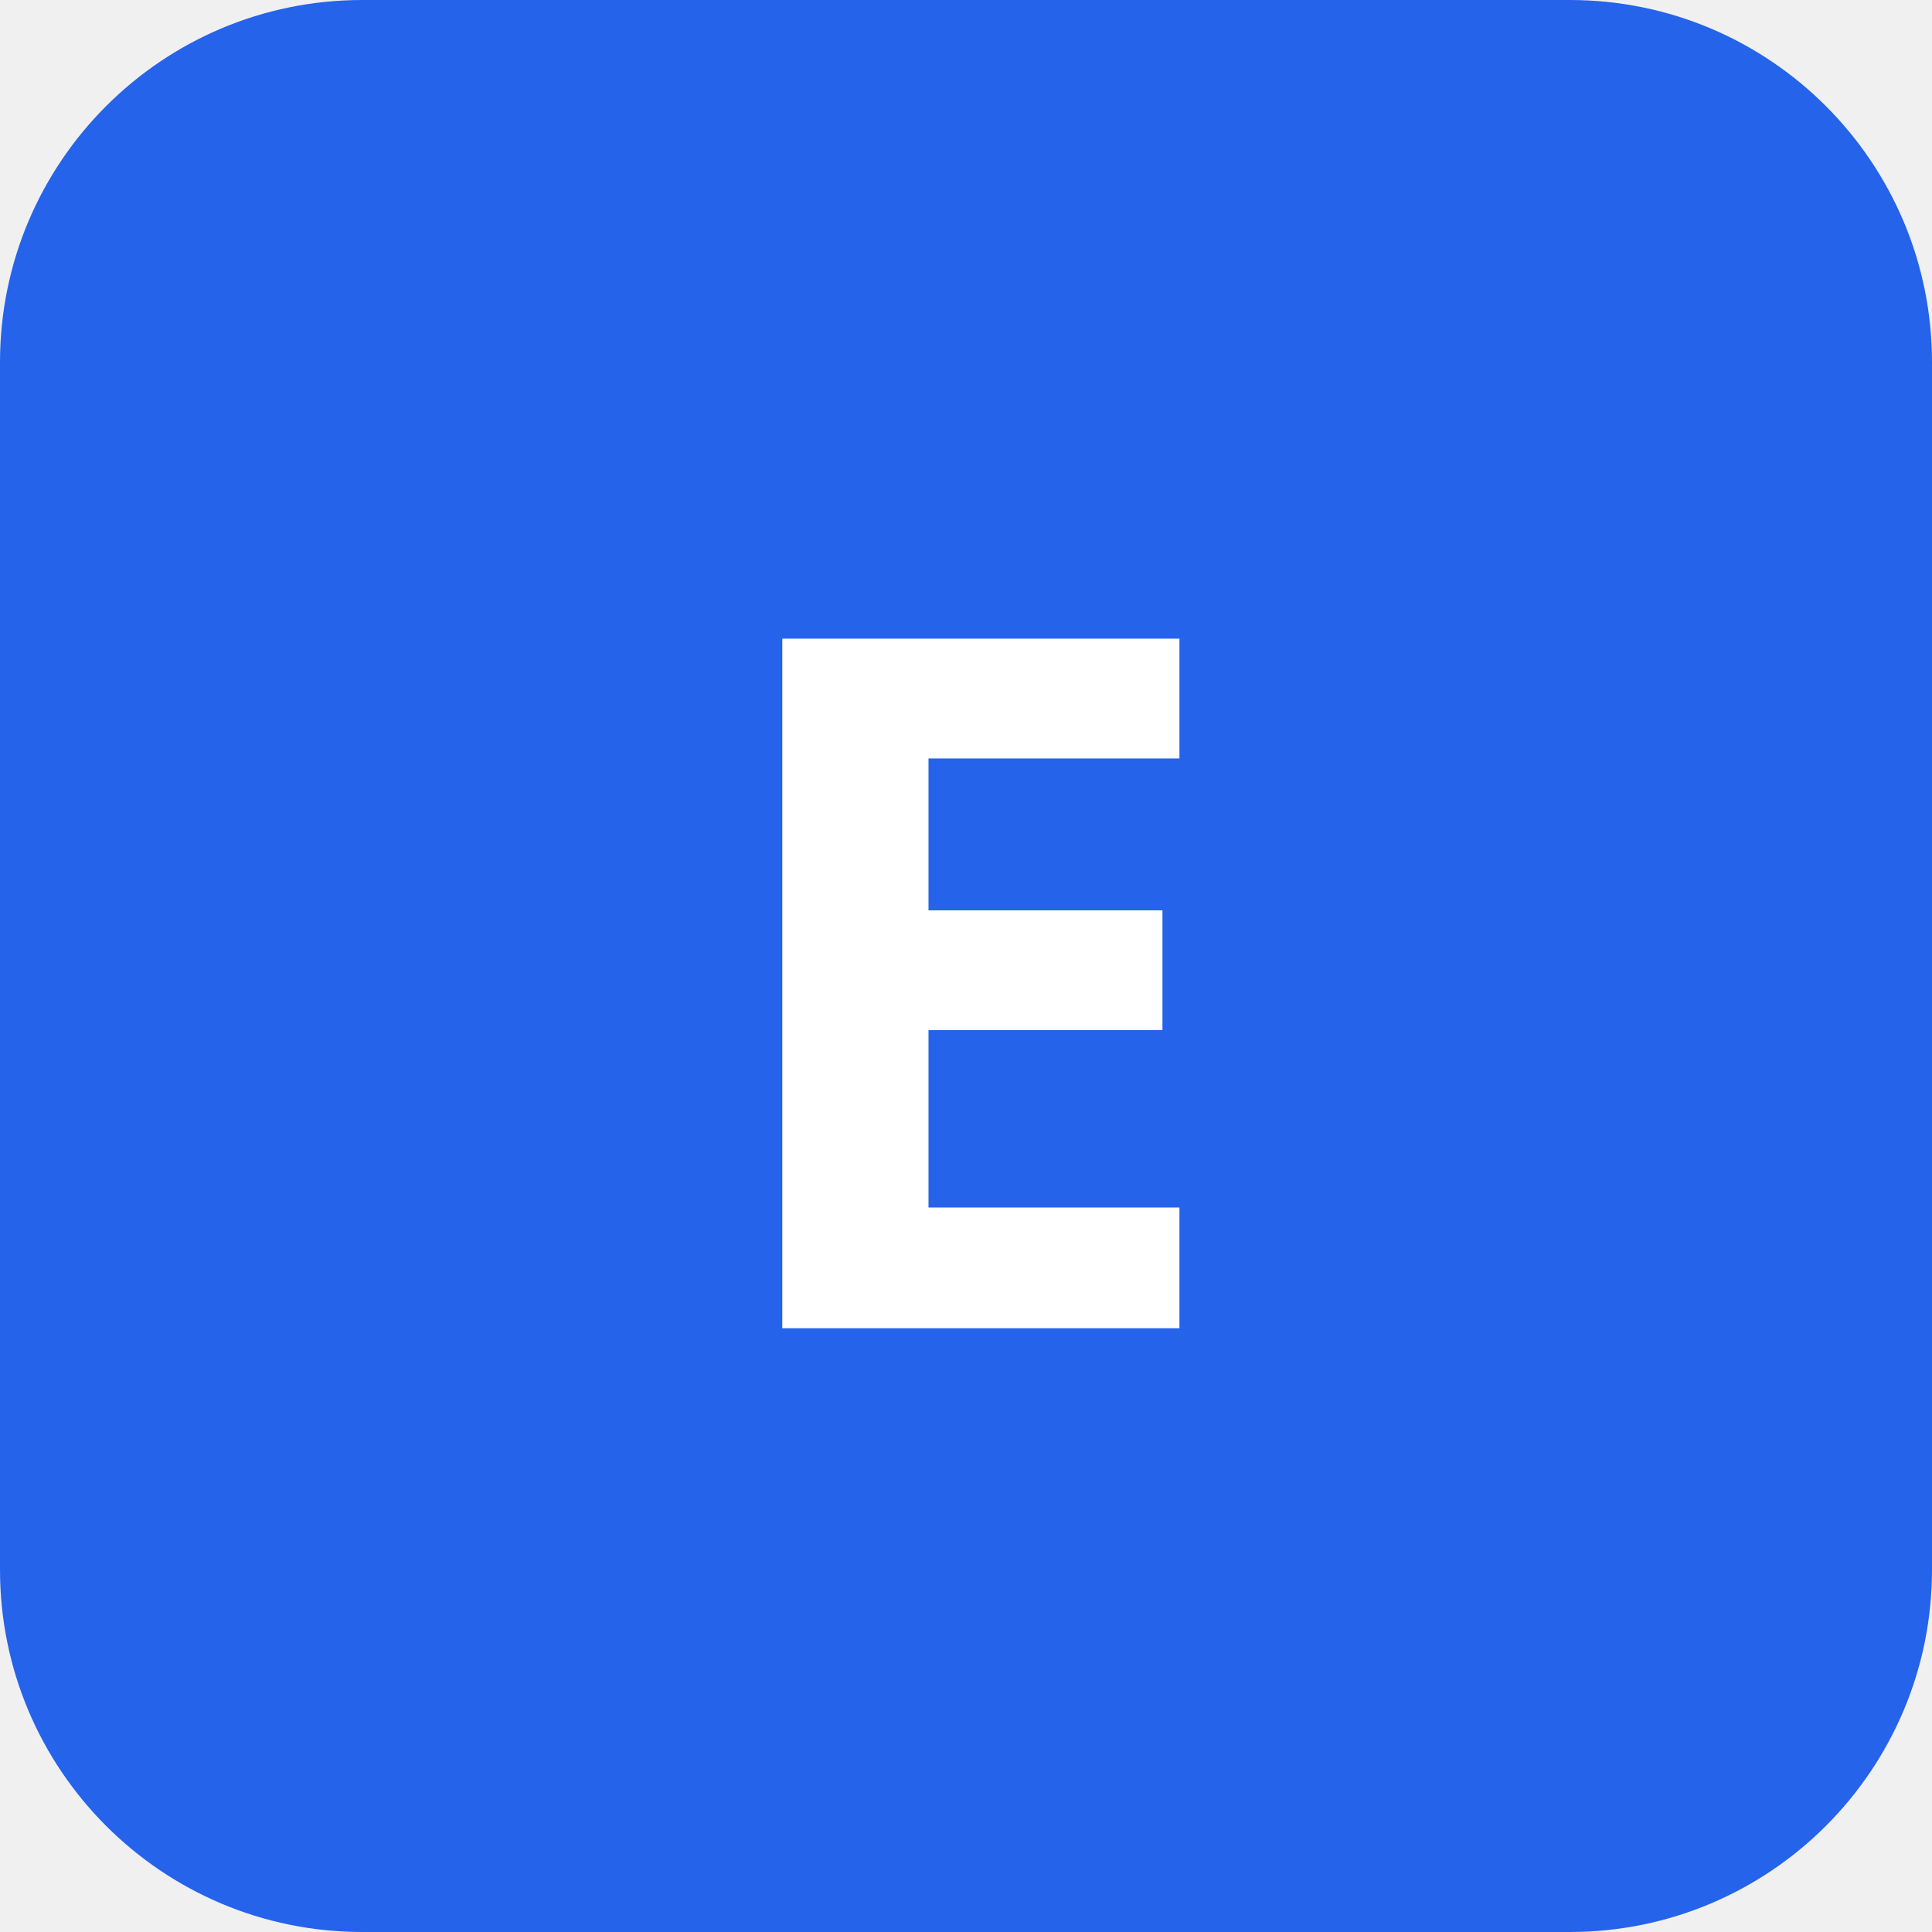
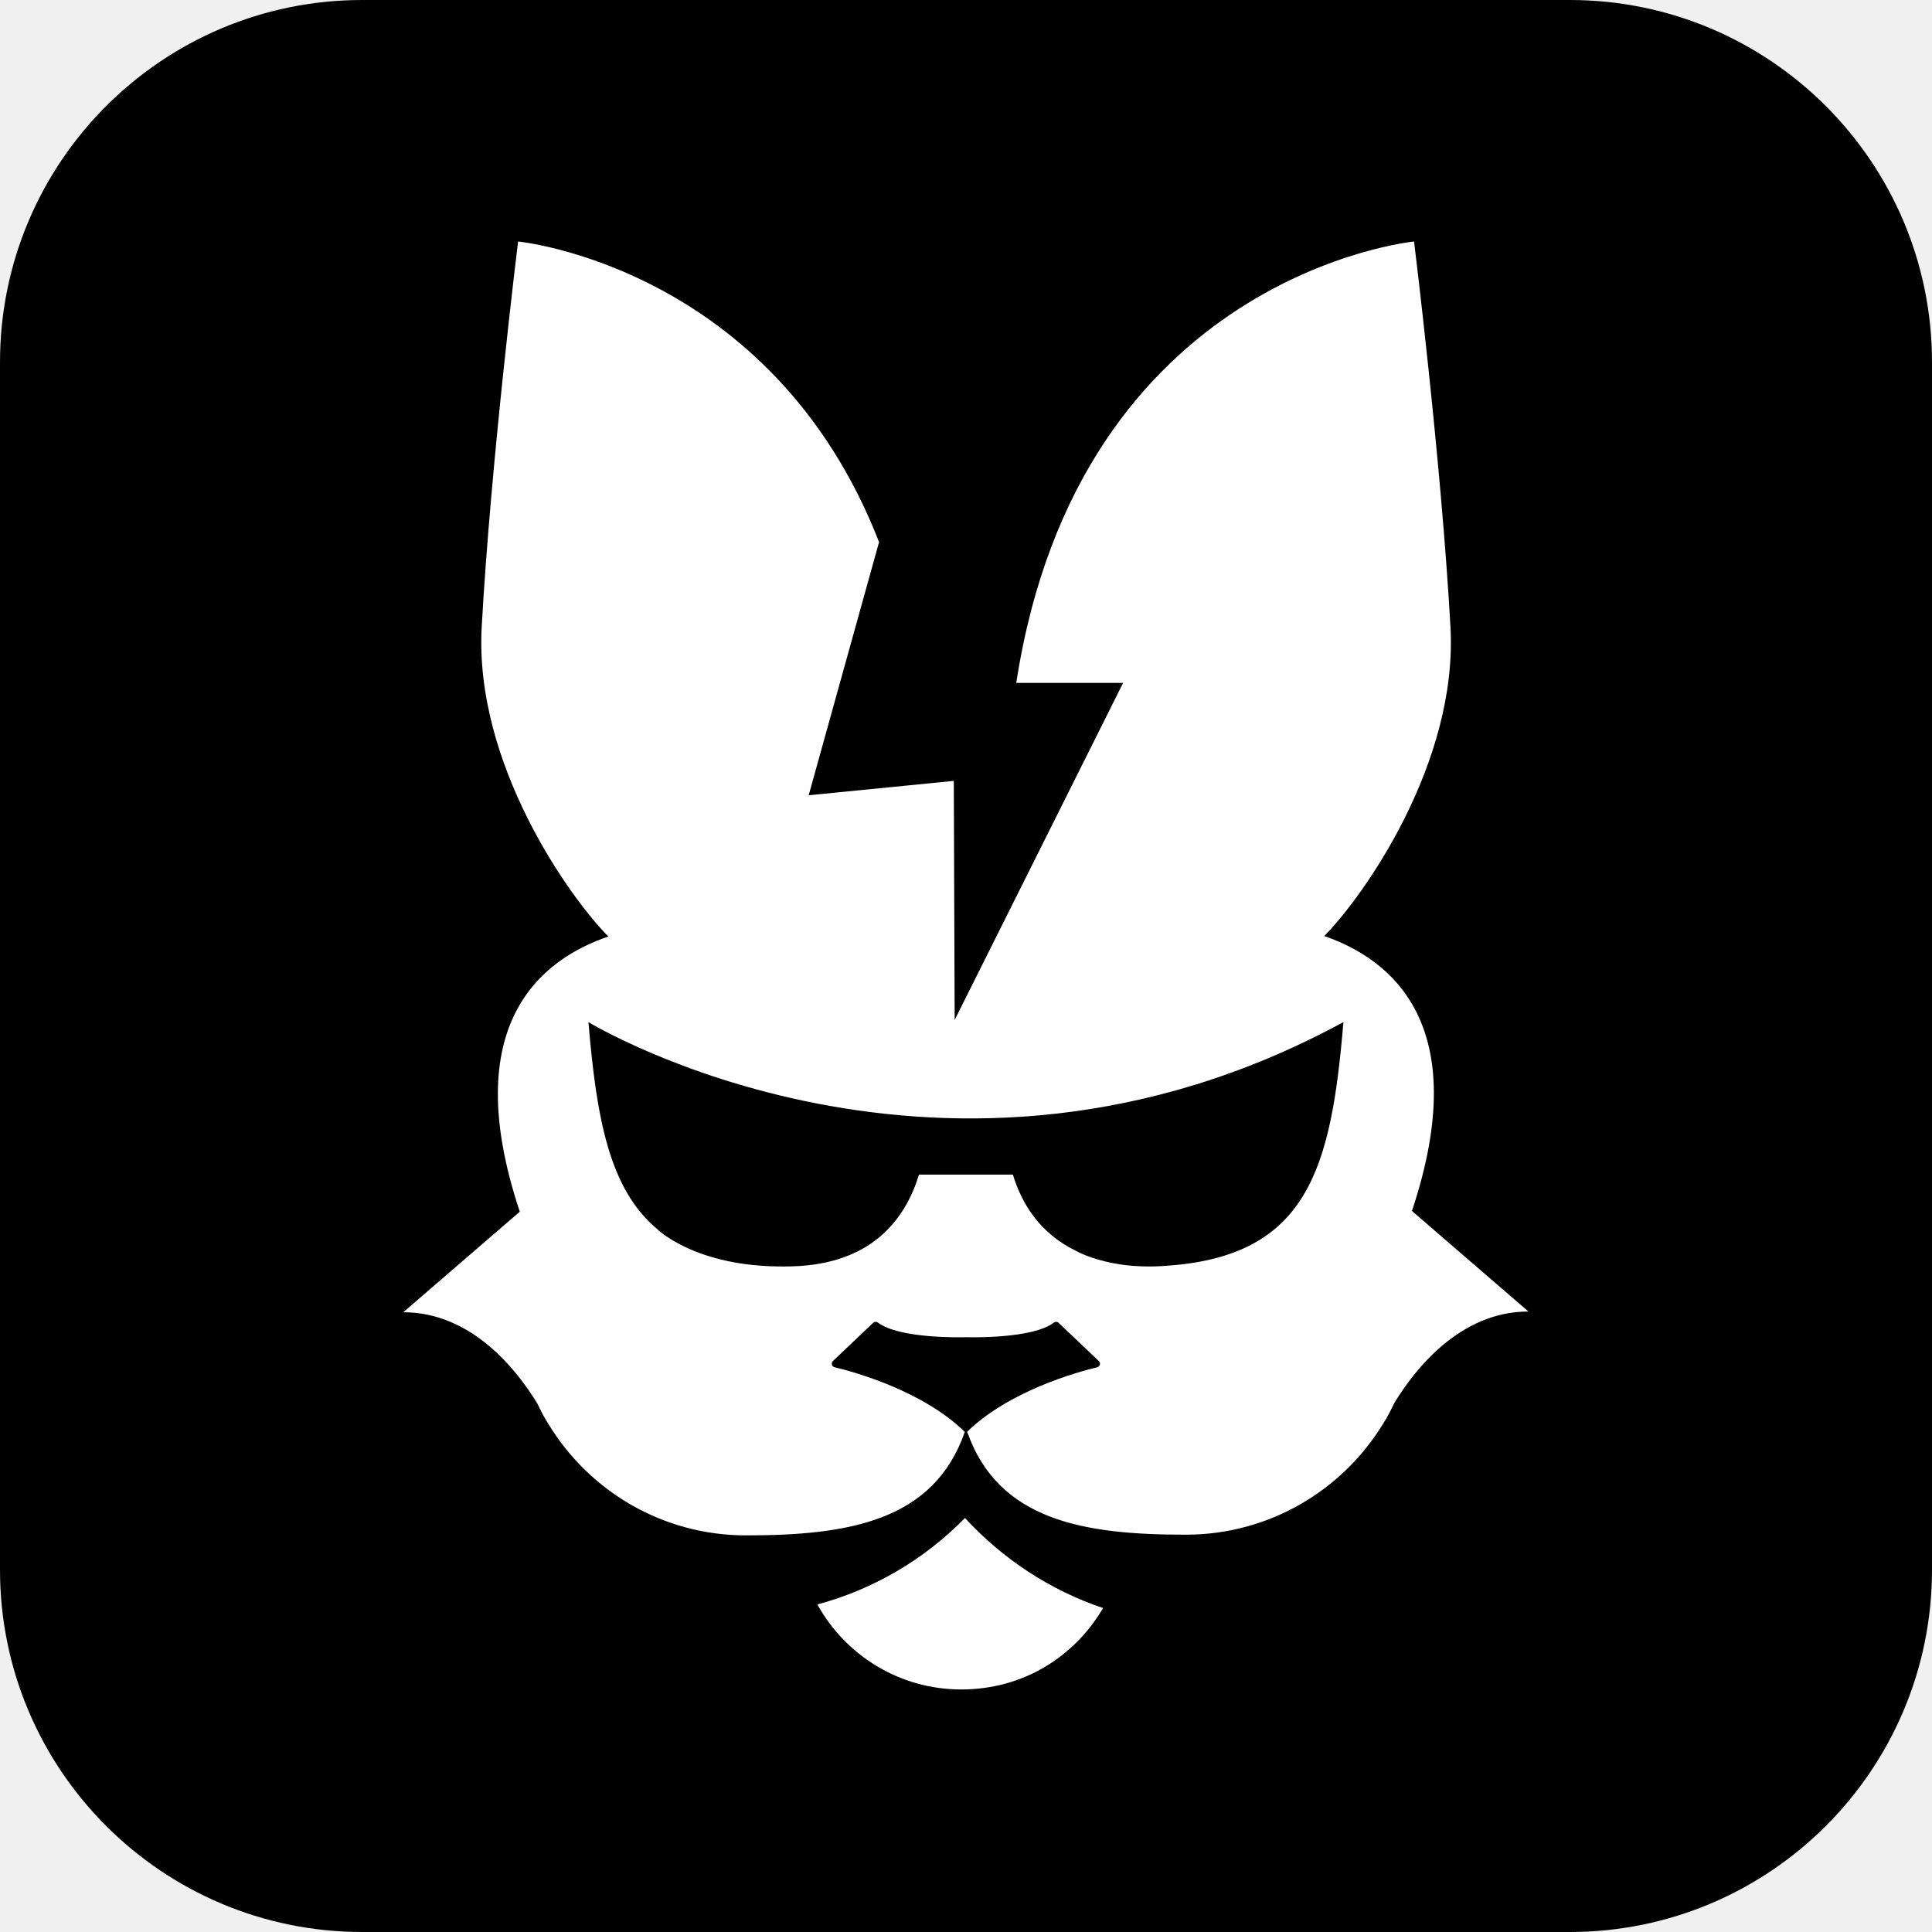
<svg xmlns="http://www.w3.org/2000/svg" width="32" height="32" viewBox="0 0 32 32">
-   <rect width="32" height="32" rx="6" fill="#2563eb" />
-   <text x="16" y="22" font-family="system-ui, sans-serif" font-size="16" fill="#fff" text-anchor="middle" font-weight="700">E</text>
+   <rect width="32" height="32" rx="6" fill="#000" />
+   <g transform="translate(6.68 4) scale(0.0624)" fill="#fff">
+     <path d="M149.07,338.83c-10.69,10.95-24.18,18.91-39.16,22.95,7.43,13.45,21.74,22.56,38.19,22.56s30.07-8.68,37.64-21.61c-13.95-4.68-26.6-12.97-36.67-23.91Z" />
+     <path d="M267.73,257.32c16.54-49.56-5.65-66.9-23.28-72.96,10.4-10.52,35.51-45.92,33.5-82.07-2.43-43.91-9.66-102.29-9.66-102.29,0,0-88.86,8.63-105.59,117.16h28.36l-44.71,89.47-.23-63.46-38.52,3.82,18.68-67.2C97.78,6.54,30.47,0,30.47,0c0,0-7.23,58.38-9.66,102.29-2.01,36.28,23.29,71.81,33.62,82.19-17.67,5.99-40.12,23.26-23.51,73.04L0,284.21c18.3,0,30.31,15.57,35.59,24.27.7,1.46,1.43,2.9,2.24,4.29.24.41.51.8.75,1.21.06.12.09.2.09.2h.03c10.8,17.55,30.15,29.26,52.26,29.26,26.96,0,49.84-3.68,58.08-27.47-11.05-10.81-28.98-15.82-34.58-17.17-.74-.18-.98-1.1-.43-1.63l10.7-10.16c.35-.33.88-.34,1.26-.05,5.63,4.31,22.21,3.91,23.31,3.88h0s0,0,.03,0c.02,0,.03,0,.03,0h0c1.1.03,17.68.44,23.31-3.87.38-.29.91-.28,1.26.05l10.7,10.16c.55.52.31,1.45-.43,1.63-5.6,1.35-23.48,6.35-34.53,17.12,8.28,23.66,31.12,27.33,58.02,27.33,22.11,0,41.47-11.72,52.26-29.26h.03s.04-.08.09-.2c.25-.41.51-.8.75-1.21.81-1.39,1.54-2.83,2.24-4.3,5.28-8.69,17.29-24.27,35.59-24.27l-30.92-26.69ZM238.88,253.2h0s0,.02,0,.02c-6.55,10.8-17.29,17.25-35.68,18.61,0,0,0,0,0,0,0,0,0,0-.01,0-2.59.24-5,.28-7.22.2-1.52-.05-2.98-.16-4.38-.33h.01c-.98-.13-1.9-.28-2.77-.44h0s-.05,0-.08-.01c-6.67-1.23-10.35-3.4-10.35-3.4h0c-9.43-4.65-14.2-12.32-16.6-20.17h-24.92c-3.43,11.2-11.68,22.89-31.47,24.25h0c-.11,0-.21.01-.32.02-.7.04-1.42.08-2.15.09,0,0,0,0,0,0-.53.01-1.07.03-1.62.02-23.89.23-34.02-10-34.02-10h0c-12.71-10.69-16.02-29.55-18.16-54.86h0s0,0,0,0c.15.09,94.6,57.49,200.4,0-1.63,19.37-3.95,34.96-10.65,46Z" />
+   </g>
</svg>
